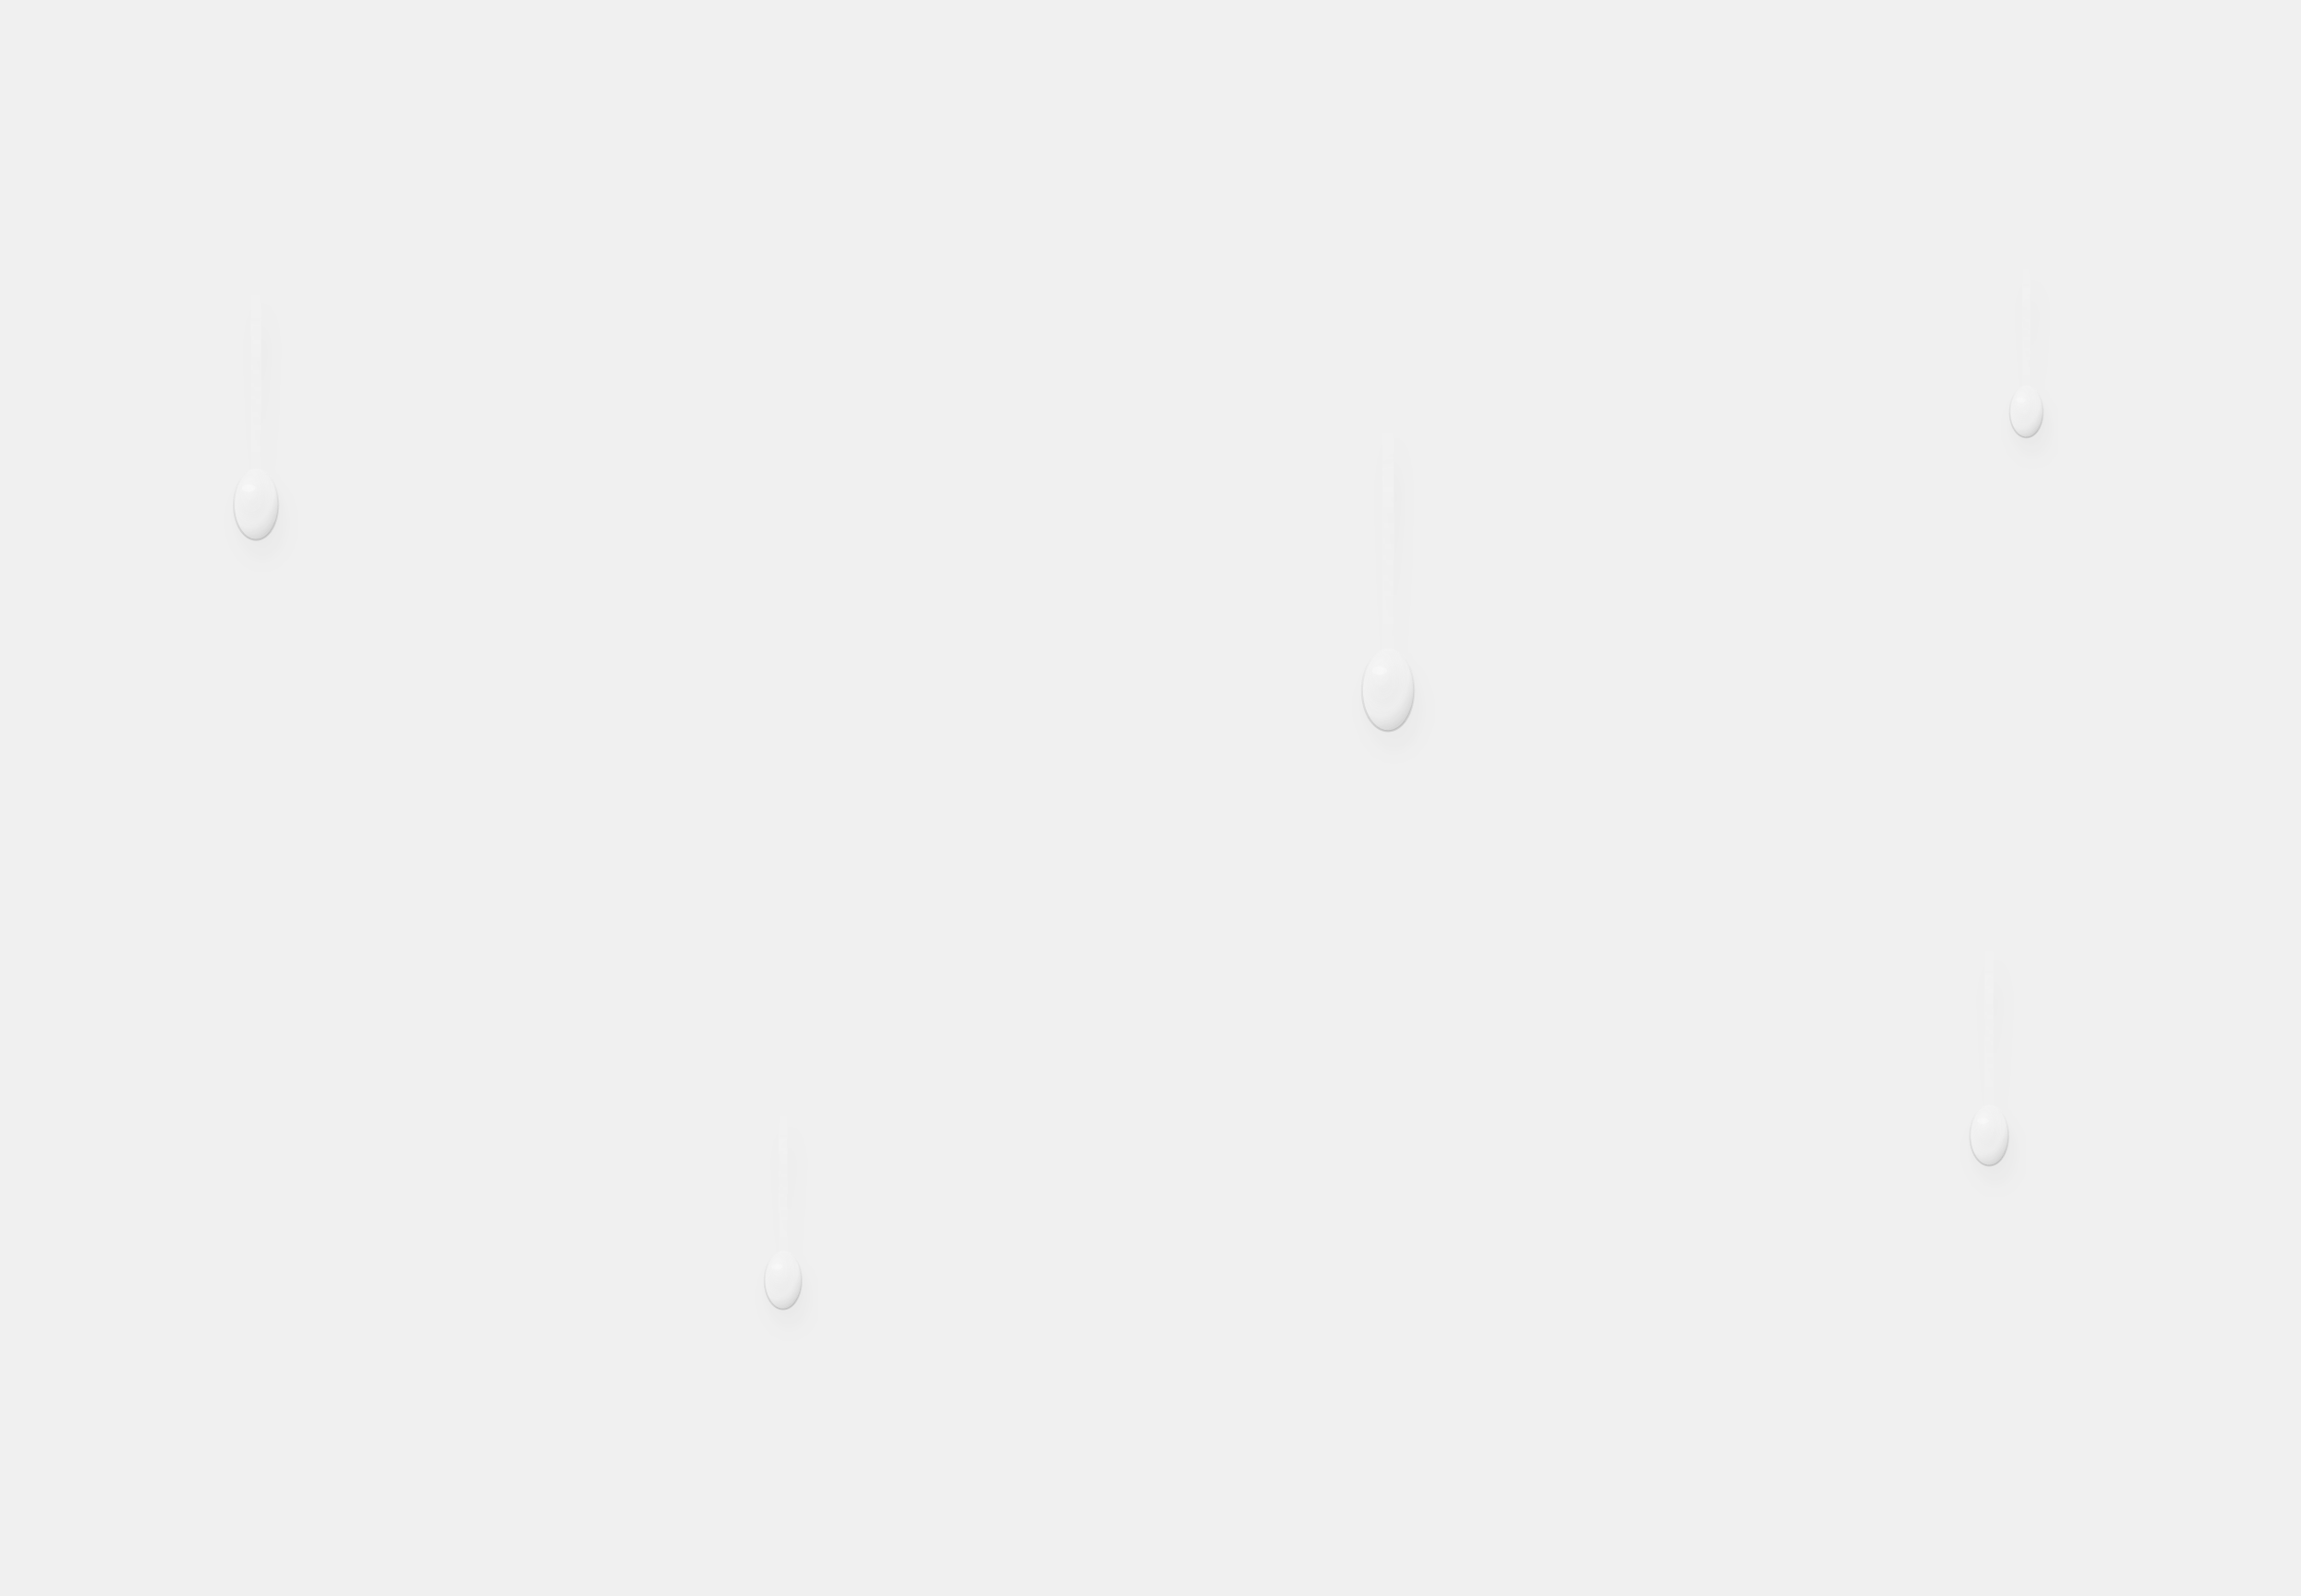
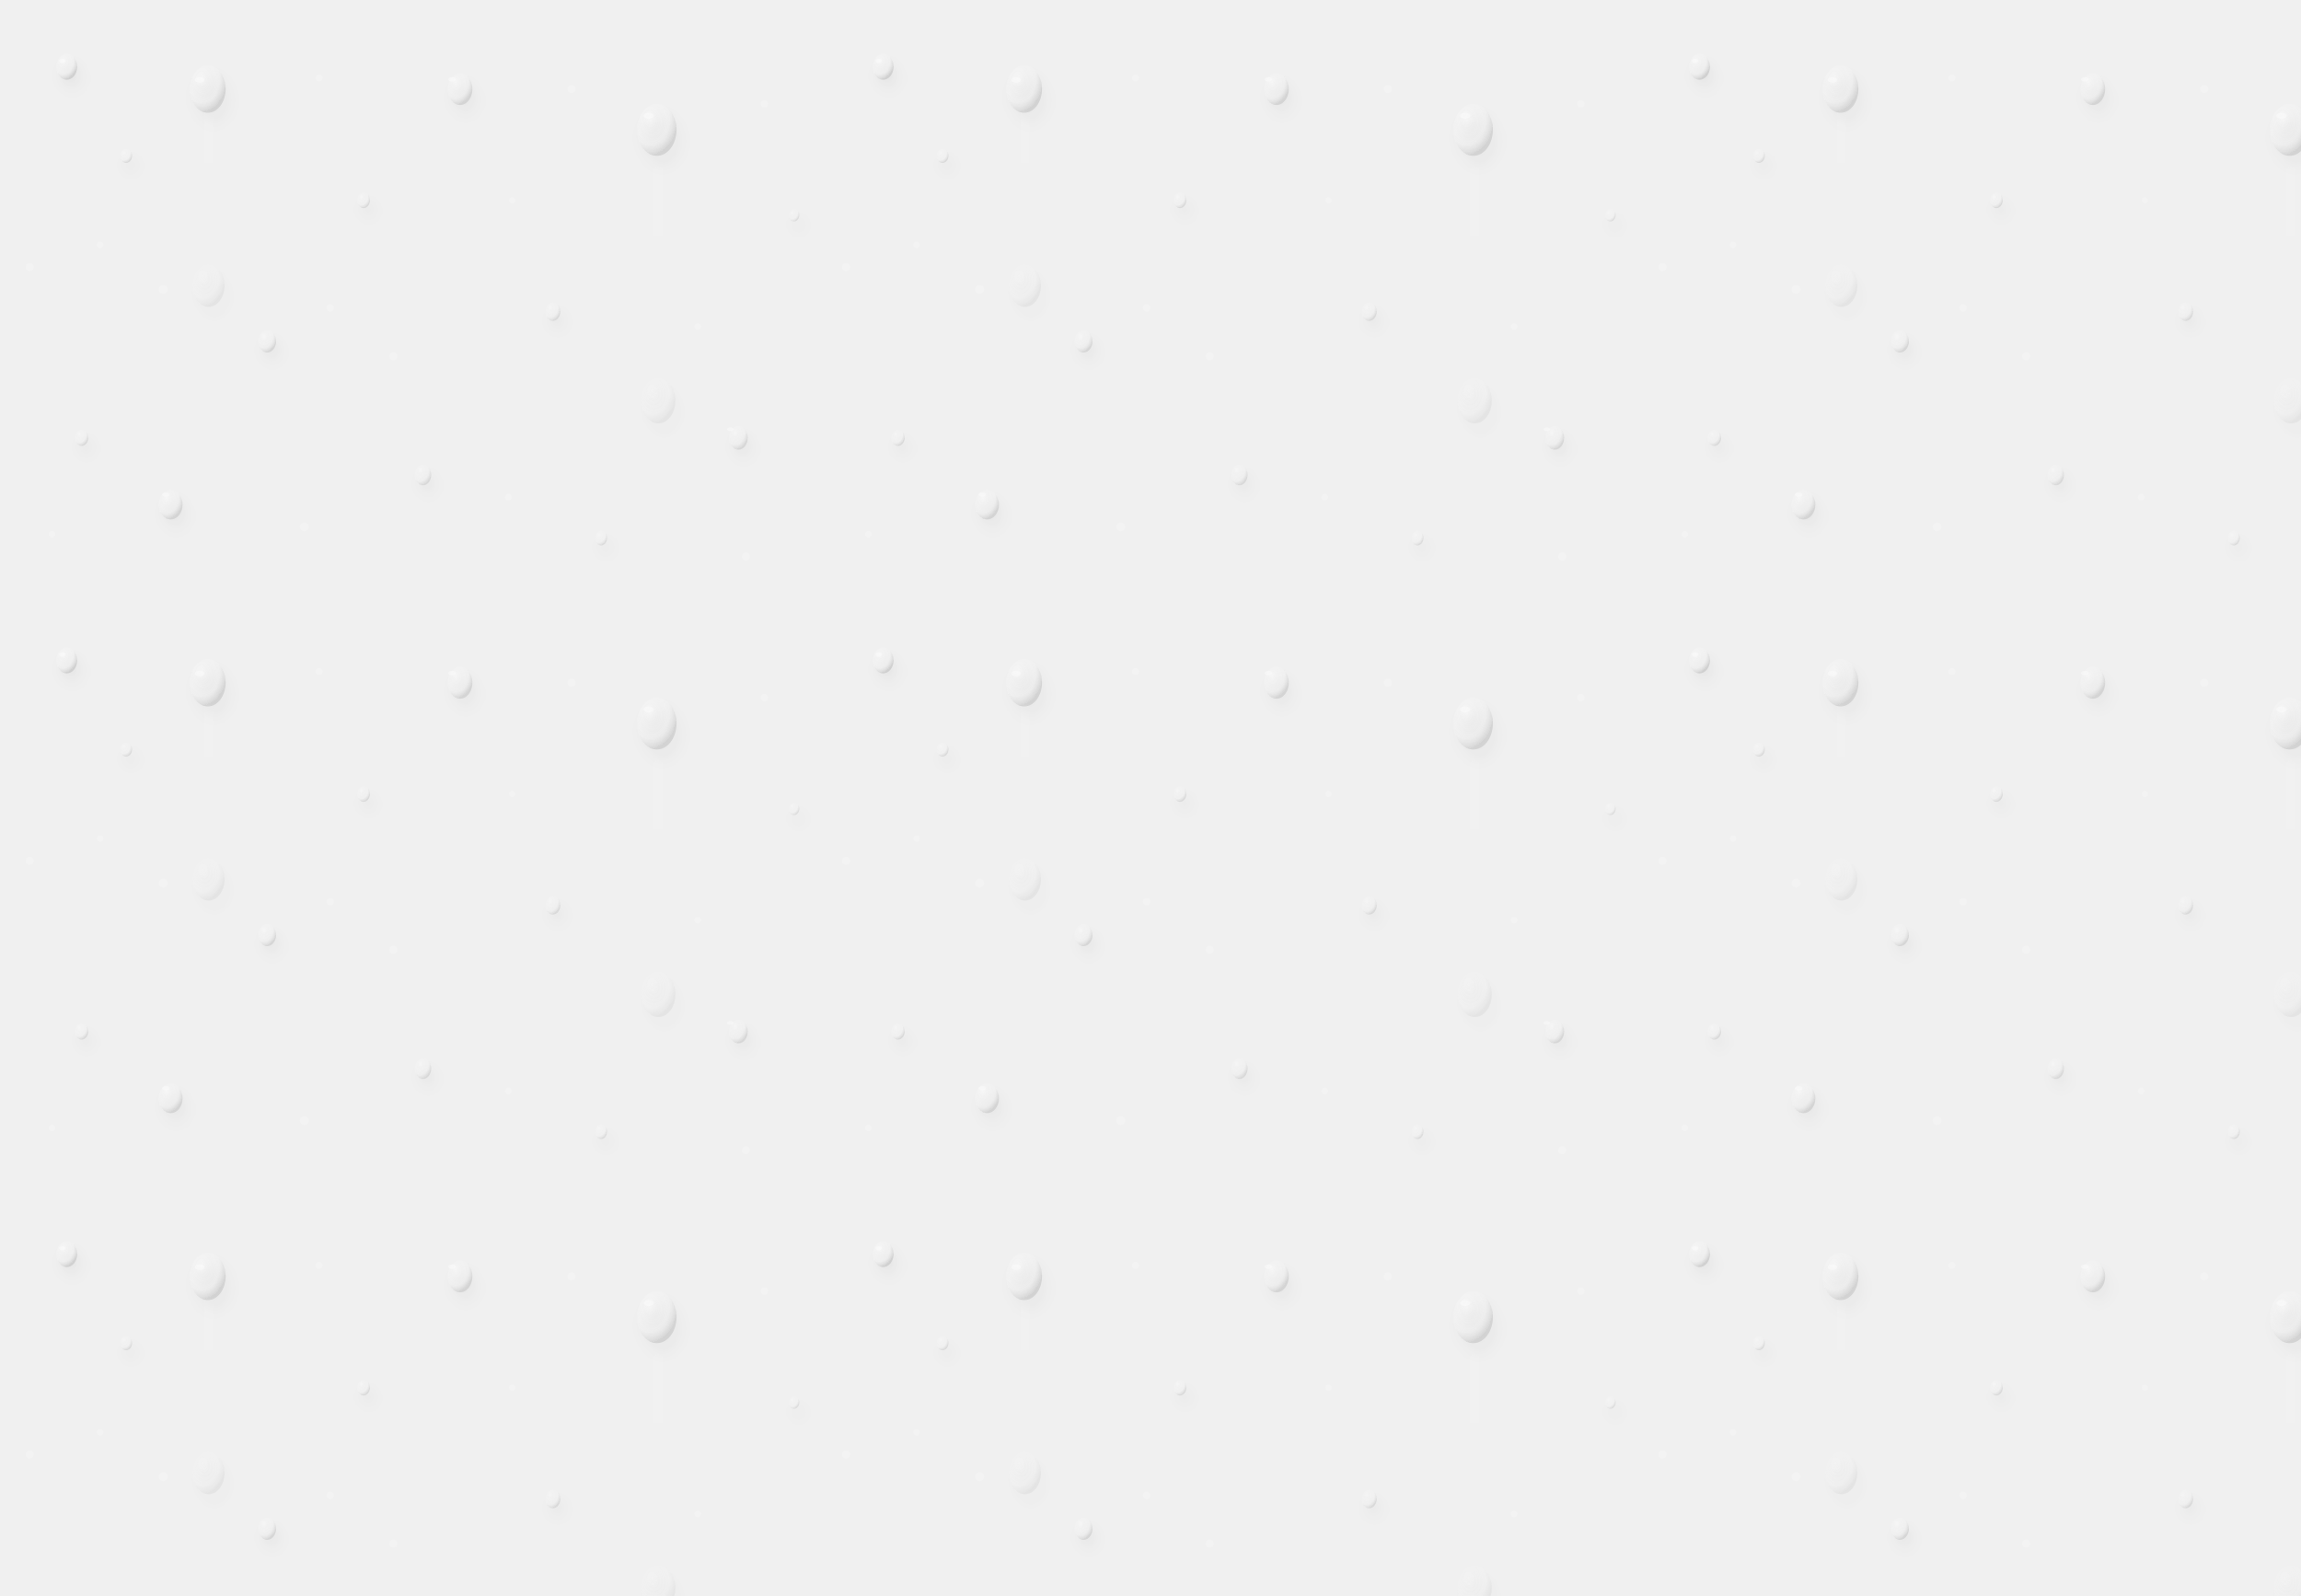
<svg xmlns="http://www.w3.org/2000/svg" width="620" height="430" viewBox="0 0 620 430">
  <defs>
-     <filter id="softShadow" x="-45%" y="-45%" width="190%" height="210%">
-       <feDropShadow dx="1.5" dy="5" stdDeviation="2.4" flood-color="#000000" flood-opacity=".28" />
+     <filter id="glassShadow" x="-30%" y="-30%" width="160%" height="180%">
+       <feDropShadow dx="1.4" dy="2.8" stdDeviation="1.6" flood-color="#000000" flood-opacity=".30" />
    </filter>
-     <linearGradient id="trail" x1="0" y1="0" x2="0" y2="1">
-       <stop offset="0" stop-color="#ffffff" stop-opacity="0" />
-       <stop offset=".20" stop-color="#ffffff" stop-opacity=".15" />
-       <stop offset=".65" stop-color="#ffffff" stop-opacity=".055" />
+     <radialGradient id="smallBead" cx="32%" cy="28%" r="72%">
+       <stop offset="0" stop-color="#ffffff" stop-opacity=".56" />
+       <stop offset=".24" stop-color="#ffffff" stop-opacity=".24" />
+       <stop offset=".70" stop-color="#ffffff" stop-opacity=".08" />
+       <stop offset="1" stop-color="#000000" stop-opacity=".13" />
+     </radialGradient>
+     <linearGradient id="run" x1="0" y1="0" x2="0" y2="1">
+       <stop offset="0" stop-color="#ffffff" stop-opacity=".15" />
+       <stop offset=".55" stop-color="#ffffff" stop-opacity=".055" />
      <stop offset="1" stop-color="#ffffff" stop-opacity="0" />
    </linearGradient>
-     <radialGradient id="bead" cx="35%" cy="26%" r="76%">
-       <stop offset="0" stop-color="#ffffff" stop-opacity=".52" />
-       <stop offset=".28" stop-color="#ffffff" stop-opacity=".22" />
-       <stop offset=".72" stop-color="#ffffff" stop-opacity=".08" />
-       <stop offset="1" stop-color="#000000" stop-opacity=".12" />
-     </radialGradient>
-     <linearGradient id="edge" x1="0" y1="0" x2="0" y2="1">
-       <stop offset="0" stop-color="#ffffff" stop-opacity=".18" />
-       <stop offset="1" stop-color="#000000" stop-opacity=".16" />
-     </linearGradient>
+     <pattern id="rainGlass" width="220" height="160" patternUnits="userSpaceOnUse">
+       <rect width="220" height="160" fill="none" />
+       <g filter="url(#glassShadow)">
+         <ellipse cx="18" cy="18" rx="2.8" ry="3.5" fill="url(#smallBead)" />
+         <ellipse cx="34" cy="42" rx="1.6" ry="1.9" fill="url(#smallBead)" opacity=".78" />
+         <ellipse cx="56" cy="24" rx="4.8" ry="6.4" fill="url(#smallBead)" />
+         <ellipse cx="72" cy="92" rx="2.4" ry="3" fill="url(#smallBead)" opacity=".86" />
+         <ellipse cx="98" cy="54" rx="1.7" ry="2.1" fill="url(#smallBead)" opacity=".78" />
+         <ellipse cx="124" cy="24" rx="3.3" ry="4.3" fill="url(#smallBead)" opacity=".92" />
+         <ellipse cx="149" cy="84" rx="2" ry="2.5" fill="url(#smallBead)" opacity=".74" />
+         <ellipse cx="177" cy="35" rx="5.3" ry="7" fill="url(#smallBead)" />
+         <ellipse cx="199" cy="118" rx="2.5" ry="3.2" fill="url(#smallBead)" opacity=".82" />
+         <ellipse cx="214" cy="58" rx="1.4" ry="1.7" fill="url(#smallBead)" opacity=".68" />
+         <ellipse cx="22" cy="118" rx="1.8" ry="2.2" fill="url(#smallBead)" opacity=".78" />
+         <ellipse cx="46" cy="136" rx="3.2" ry="4" fill="url(#smallBead)" opacity=".92" />
+         <ellipse cx="114" cy="128" rx="2.2" ry="2.8" fill="url(#smallBead)" opacity=".76" />
+         <ellipse cx="162" cy="145" rx="1.6" ry="2" fill="url(#smallBead)" opacity=".72" />
+       </g>
+       <g opacity=".42">
+         <rect x="55" y="30" width="2.4" height="48" rx="1.2" fill="url(#run)" />
+         <ellipse cx="56.2" cy="77" rx="4.3" ry="5.7" fill="url(#smallBead)" filter="url(#glassShadow)" />
+         <rect x="176" y="45" width="2.7" height="64" rx="1.35" fill="url(#run)" />
+         <ellipse cx="177.4" cy="108" rx="4.6" ry="6.1" fill="url(#smallBead)" filter="url(#glassShadow)" />
+         <rect x="123" y="35" width="1.8" height="38" rx=".9" fill="url(#run)" opacity=".65" />
+       </g>
+       <g fill="#ffffff" opacity=".46">
+         <ellipse cx="16.8" cy="16.4" rx=".9" ry=".55" />
+         <ellipse cx="53.8" cy="21.5" rx="1.3" ry=".75" />
+         <ellipse cx="121.8" cy="21.4" rx="1" ry=".6" />
+         <ellipse cx="174.8" cy="31.2" rx="1.4" ry=".8" />
+         <ellipse cx="44.7" cy="133.3" rx="1" ry=".58" />
+         <ellipse cx="196.8" cy="115.7" rx=".85" ry=".5" />
+       </g>
+       <g fill="#ffffff" opacity=".24">
+         <circle cx="8" cy="72" r="1.1" />
+         <circle cx="27" cy="66" r=".9" />
+         <circle cx="44" cy="78" r="1.2" />
+         <circle cx="86" cy="21" r=".95" />
+         <circle cx="89" cy="83" r="1" />
+         <circle cx="106" cy="96" r="1.1" />
+         <circle cx="138" cy="54" r=".85" />
+         <circle cx="154" cy="24" r="1.1" />
+         <circle cx="188" cy="88" r=".9" />
+         <circle cx="206" cy="28" r="1" />
+         <circle cx="14" cy="144" r=".9" />
+         <circle cx="82" cy="142" r="1.2" />
+         <circle cx="137" cy="134" r=".9" />
+         <circle cx="201" cy="150" r="1.1" />
+       </g>
+     </pattern>
  </defs>
-   <rect width="620" height="430" fill="none" />
-   <g opacity=".72">
-     <g filter="url(#softShadow)" transform="translate(69 76)">
-       <rect x="-1.3" y="0" width="2.6" height="62" rx="1.3" fill="url(#trail)" />
-       <ellipse cx="0" cy="60" rx="6" ry="9.5" fill="url(#bead)" stroke="url(#edge)" stroke-width=".5" />
-       <ellipse cx="-2" cy="55.5" rx="1.8" ry="1" fill="#fff" opacity=".46" />
-     </g>
-     <g filter="url(#softShadow)" transform="translate(211 298)">
-       <rect x="-1.1" y="0" width="2.2" height="48" rx="1.1" fill="url(#trail)" />
-       <ellipse cx="0" cy="47" rx="5" ry="7.8" fill="url(#bead)" stroke="url(#edge)" stroke-width=".45" />
-       <ellipse cx="-1.7" cy="43.3" rx="1.5" ry=".82" fill="#fff" opacity=".42" />
-     </g>
-     <g filter="url(#softShadow)" transform="translate(374 112)">
-       <rect x="-1.5" y="0" width="3" height="76" rx="1.5" fill="url(#trail)" />
-       <ellipse cx="0" cy="74" rx="7" ry="11" fill="url(#bead)" stroke="url(#edge)" stroke-width=".55" />
-       <ellipse cx="-2.3" cy="68.7" rx="2" ry="1.1" fill="#fff" opacity=".44" />
-     </g>
-     <g filter="url(#softShadow)" transform="translate(536 253)">
-       <rect x="-1.15" y="0" width="2.3" height="54" rx="1.15" fill="url(#trail)" />
-       <ellipse cx="0" cy="53" rx="5.2" ry="8.1" fill="url(#bead)" stroke="url(#edge)" stroke-width=".45" />
-       <ellipse cx="-1.7" cy="49" rx="1.5" ry=".82" fill="#fff" opacity=".42" />
-     </g>
-     <g filter="url(#softShadow)" transform="translate(546 70)">
-       <rect x="-1" y="0" width="2" height="42" rx="1" fill="url(#trail)" />
-       <ellipse cx="0" cy="41" rx="4.5" ry="6.9" fill="url(#bead)" stroke="url(#edge)" stroke-width=".42" />
-       <ellipse cx="-1.5" cy="37.8" rx="1.3" ry=".74" fill="#fff" opacity=".38" />
-     </g>
-   </g>
+   <rect width="620" height="430" fill="url(#rainGlass)" opacity=".78" />
</svg>
